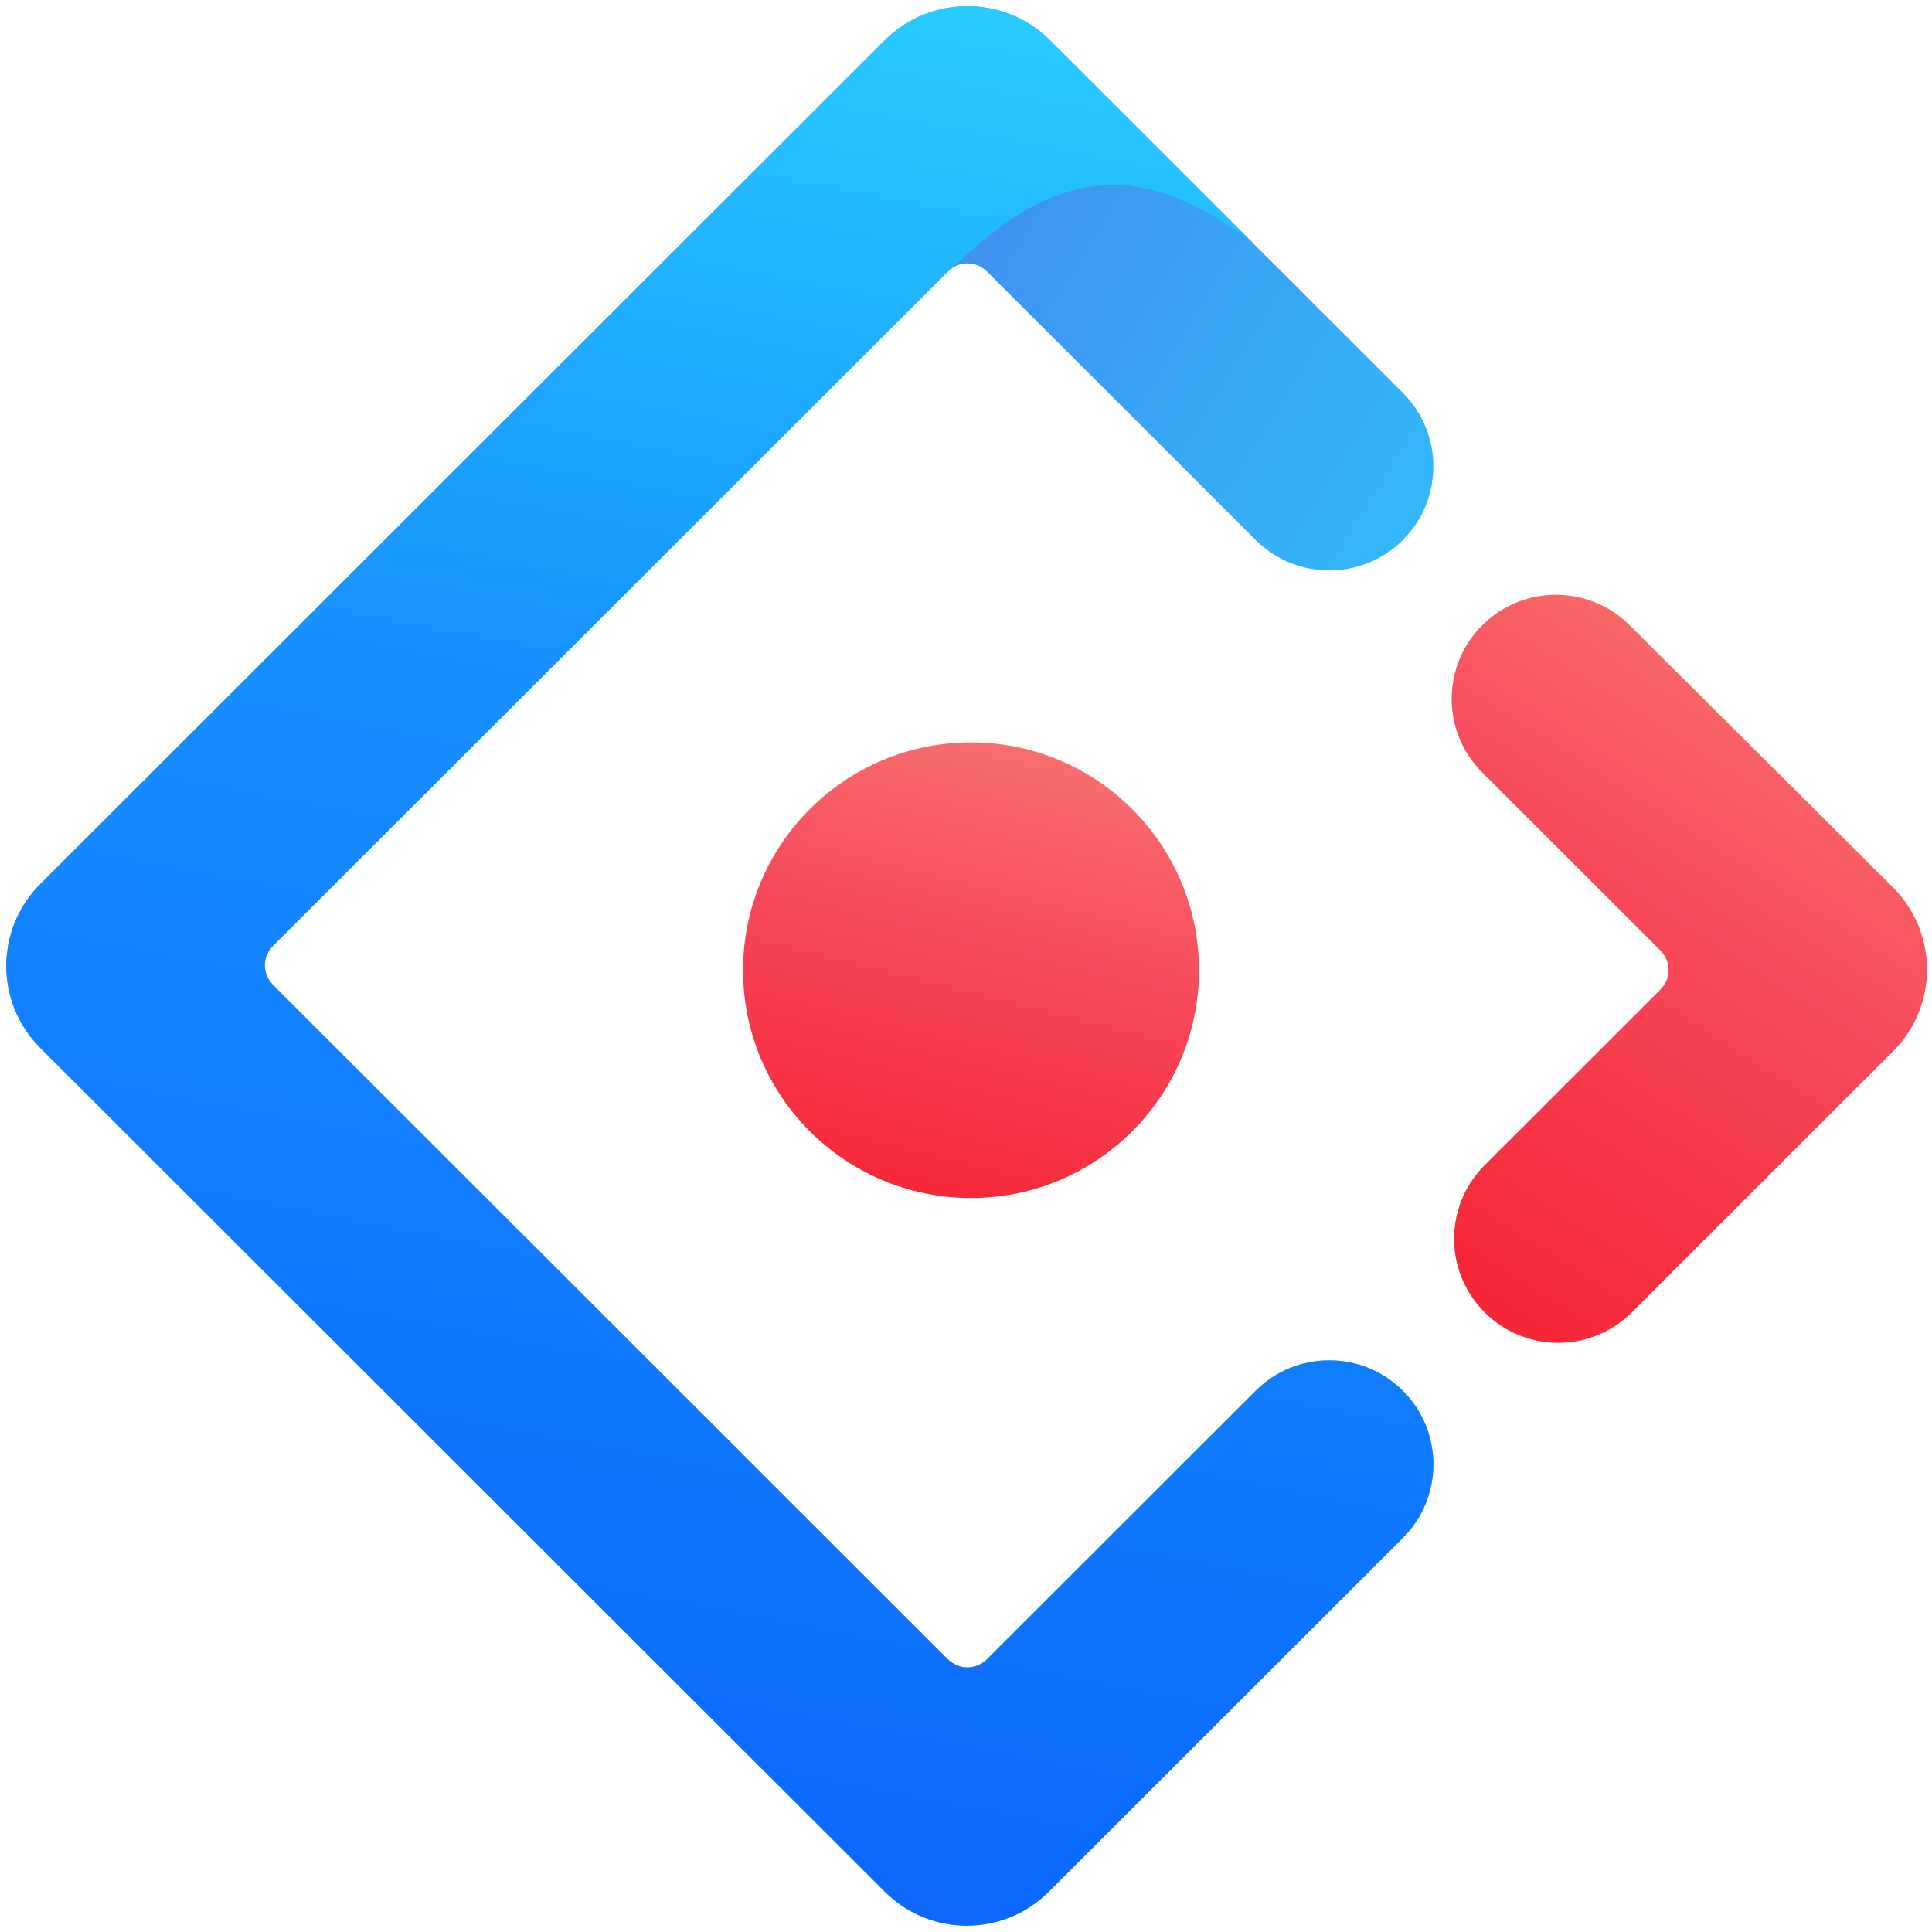
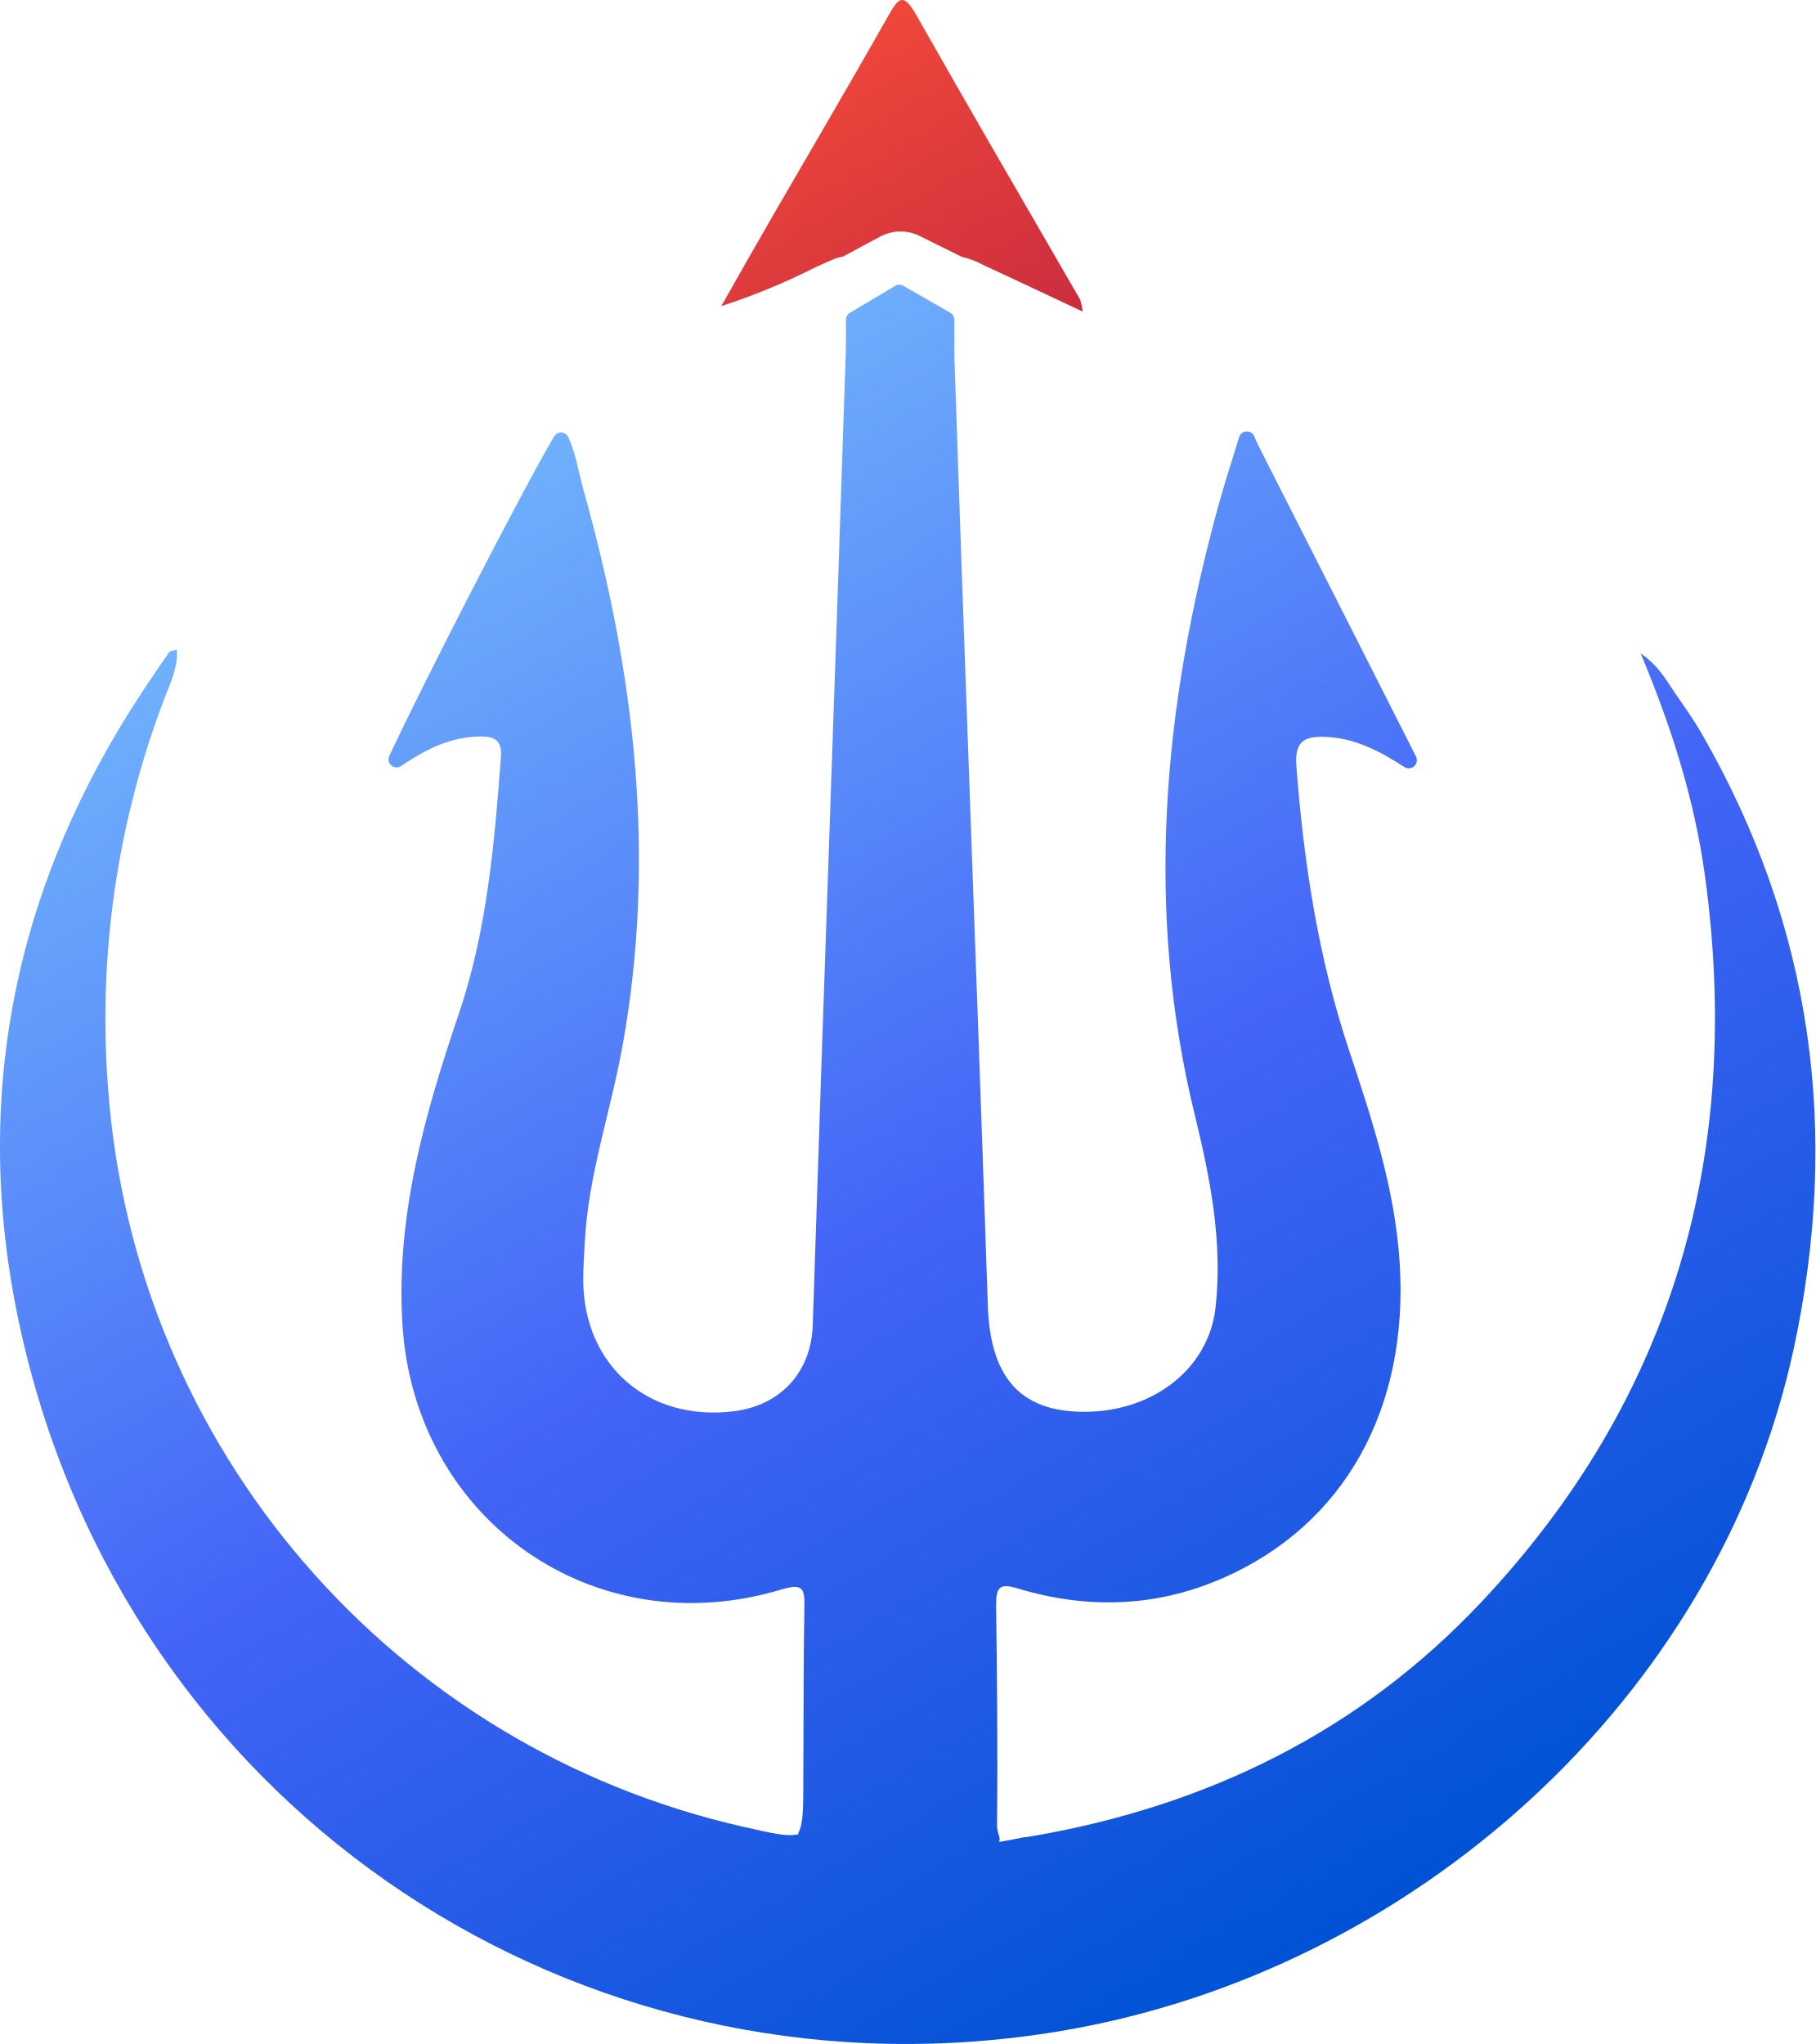
- <svg xmlns="http://www.w3.org/2000/svg" width="200" height="200" version="1.1" viewBox="0 0 200 200">
+ <svg xmlns="http://www.w3.org/2000/svg" id="圖層_1" data-name="圖層 1" viewBox="0 0 312.39 351.75">
  <defs>
-     <linearGradient id="linearGradient-1" x1="62.102%" x2="108.197%" y1="0%" y2="37.864%">
-       <stop offset="0%" stop-color="#4285EB" />
-       <stop offset="100%" stop-color="#2EC7FF" />
+     <style>.cls-1{fill:url(#未命名漸層_62);}.cls-2{fill:url(#未命名漸層_73);}</style>
+     <linearGradient id="未命名漸層_62" x1="136.48" y1="13.02" x2="167.52" y2="66.78" gradientUnits="userSpaceOnUse">
+       <stop offset="0" stop-color="#ef473a" />
+       <stop offset="1" stop-color="#cb2d3e" />
    </linearGradient>
-     <linearGradient id="linearGradient-2" x1="69.644%" x2="54.043%" y1="0%" y2="108.457%">
-       <stop offset="0%" stop-color="#29CDFF" />
-       <stop offset="37.86%" stop-color="#148EFF" />
-       <stop offset="100%" stop-color="#0A60FF" />
-     </linearGradient>
-     <linearGradient id="linearGradient-3" x1="69.691%" x2="16.723%" y1="-12.974%" y2="117.391%">
-       <stop offset="0%" stop-color="#FA816E" />
-       <stop offset="41.473%" stop-color="#F74A5C" />
-       <stop offset="100%" stop-color="#F51D2C" />
-     </linearGradient>
-     <linearGradient id="linearGradient-4" x1="68.128%" x2="30.44%" y1="-35.691%" y2="114.943%">
-       <stop offset="0%" stop-color="#FA8E7D" />
-       <stop offset="51.264%" stop-color="#F74A5C" />
-       <stop offset="100%" stop-color="#F51D2C" />
+     <linearGradient id="未命名漸層_73" x1="90.91" y1="78.85" x2="236.9" y2="331.72" gradientUnits="userSpaceOnUse">
+       <stop offset="0" stop-color="#6fb1fc" />
+       <stop offset="0.51" stop-color="#4364f7" />
+       <stop offset="1" stop-color="#0052d4" />
    </linearGradient>
  </defs>
-   <g id="Page-1" fill="none" fill-rule="evenodd" stroke="none" stroke-width="1">
-     <g id="logo" transform="translate(-20, -20)">
-       <g id="Group-28-Copy-5" transform="translate(20, 20)">
-         <g id="Group-27-Copy-3">
-           <g id="Group-25" fill-rule="nonzero">
-             <g id="2">
-               <path id="Shape" fill="url(#linearGradient-1)" d="M91.588,4.177 L4.18,91.513 C-0.519,96.208 -0.519,103.792 4.18,108.487 L91.588,195.823 C96.287,200.519 103.877,200.519 108.577,195.823 L145.225,159.205 C149.434,155 149.434,148.182 145.225,143.977 C141.017,139.772 134.194,139.772 129.985,143.977 L102.202,171.737 C101.032,172.906 99.257,172.906 98.088,171.737 L28.286,101.993 C27.116,100.824 27.116,99.051 28.286,97.882 L98.088,28.138 C99.257,26.969 101.032,26.969 102.202,28.138 L129.985,55.898 C134.194,60.103 141.017,60.103 145.225,55.898 C149.434,51.693 149.434,44.876 145.225,40.671 L108.581,4.056 C103.862,-0.538 96.269,-0.501 91.588,4.177 Z" />
-               <path id="Shape" fill="url(#linearGradient-2)" d="M91.588,4.177 L4.18,91.513 C-0.519,96.208 -0.519,103.792 4.18,108.487 L91.588,195.823 C96.287,200.519 103.877,200.519 108.577,195.823 L145.225,159.205 C149.434,155 149.434,148.182 145.225,143.977 C141.017,139.772 134.194,139.772 129.985,143.977 L102.202,171.737 C101.032,172.906 99.257,172.906 98.088,171.737 L28.286,101.993 C27.116,100.824 27.116,99.051 28.286,97.882 L98.088,28.138 C101,25.627 105.752,20.542 112.73,19.352 C117.916,18.469 123.585,20.414 129.739,25.189 C125.625,21.078 118.572,14.034 108.581,4.056 C103.862,-0.538 96.269,-0.501 91.588,4.177 Z" />
-             </g>
-             <path id="Shape" fill="url(#linearGradient-3)" d="M153.686,135.855 C157.894,140.06 164.717,140.06 168.926,135.855 L195.96,108.843 C200.659,104.147 200.659,96.564 195.961,91.869 L168.691,64.718 C164.472,60.518 157.647,60.524 153.436,64.732 C149.227,68.937 149.227,75.754 153.436,79.959 L171.854,98.362 C173.024,99.531 173.024,101.305 171.854,102.473 L153.686,120.627 C149.477,124.832 149.477,131.65 153.686,135.855 Z" />
-           </g>
-           <ellipse id="Combined-Shape" cx="100.519" cy="100.437" fill="url(#linearGradient-4)" rx="23.6" ry="23.581" />
-         </g>
-       </g>
-     </g>
-   </g>
+   <path class="cls-1" d="M149,44.19l-.38.21,6.87-3.68a7.39,7.39,0,0,1,6.8-.11l7.22,3.58h0a14.27,14.27,0,0,1,3.75,1.43c5.52,2.54,11,5.15,17.07,8a9.42,9.42,0,0,0-.44-2.08C180.47,35.25,171,19,161.73,2.63c-2.32-4.13-3.16-2.89-4.92.23C150.34,14.3,143.66,25.64,137.09,37c-3,5.21-6,10.45-8.94,15.68a114.39,114.39,0,0,0,16.4-6.78C146.59,45,148.22,44.19,149,44.19Z" transform="translate(-4.03)" />
+   <path class="cls-2" d="M296.85,126.23c-1.42-2.44-3.06-4.76-4.67-7.09-1.46-2.13-2.69-4.51-5.83-6.71,5.48,13.09,9.31,25.45,11.08,38.39,6.49,47.53-5.34,89.58-38.4,124.78C238,298,211.72,310.82,181.56,316c-.54.09-1.05.17-1.51.2-1.36.3-2.73.55-4.09.78a1.39,1.39,0,0,0,0-1,6,6,0,0,1-.36-2.39c.13-12.49,0-25-.16-37.48,0-3,.64-3.69,3.71-2.76,11.88,3.59,23.72,3.27,35.18-1.72,21.09-9.18,32.21-29.3,30.54-54.52-.83-12.62-4.74-24.48-8.68-36.31-5.3-15.93-7.82-32.32-9.08-49-.29-3.83,1-5.11,4.67-5,5.26.11,9.58,2.41,13.84,5.15l0,0a1.4,1.4,0,0,0,2.08-1.75Q234.09,103.3,220.43,76.4c-.22-.44-.38-.94-.61-1.41a1.39,1.39,0,0,0-2.56.24c-1.24,4-2.53,8-3.63,12-9.46,34.57-12.64,69.35-4,104.66,2.65,10.83,4.83,21.85,3.57,33.13-1.21,10.88-11.42,18.45-23.81,17.91-10.09-.43-15-6.25-15.38-18.35-1.93-57.45-3.84-105.89-5.75-163.33,0-.64,0-4.49,0-6.23a1.39,1.39,0,0,0-.7-1.2l-8.08-4.63a1.39,1.39,0,0,0-1.41,0l-7.77,4.63A1.37,1.37,0,0,0,149.6,55c0,1.37,0,3.91,0,4.69-1.9,58.44-3.82,109.88-5.71,168.32-.27,8.11-5.5,13.87-13.65,14.86-14.66,1.78-25.74-7.86-25.85-22.52,0-2.16.15-4.32.26-6.48.59-11.57,4.44-22.51,6.49-33.8,5.88-32.51,2.13-64.36-6.73-95.83-.83-3-1.25-6.11-2.58-9a1.39,1.39,0,0,0-2.46-.11C94,84.2,77,117.26,71,130.13A1.39,1.39,0,0,0,73,131.86l0,0c4.18-2.84,8.53-5.12,13.82-5.12,2.62,0,3.6.94,3.41,3.53-1.13,15-2.4,29.89-7.26,44.24-5.86,17.26-10.8,34.69-9.7,53.22,2,33.79,33,55.58,65.31,45.78,3.43-1,3.93-.31,3.87,2.87-.18,10-.12,20-.19,30,0,4.57,0,7.34-.77,8.86a1.43,1.43,0,0,0-.13.49l-.19-.05c-1.65.42-4.41-.22-9.09-1.28A140.83,140.83,0,0,1,22.62,187.17a154.78,154.78,0,0,1,9.6-66.71c1-2.72,2.47-5.42,2.24-8.67-.72.23-1.15.23-1.3.43-1.15,1.61-2.24,3.26-3.35,4.9-25.08,36.95-32,77.32-20.16,120.1,21.54,77.87,97.34,125.7,177,112.28,60.36-10.17,112.84-56.91,126-117.2C320.74,194.91,316,159.51,296.85,126.23Z" transform="translate(-4.03)" />
</svg>
